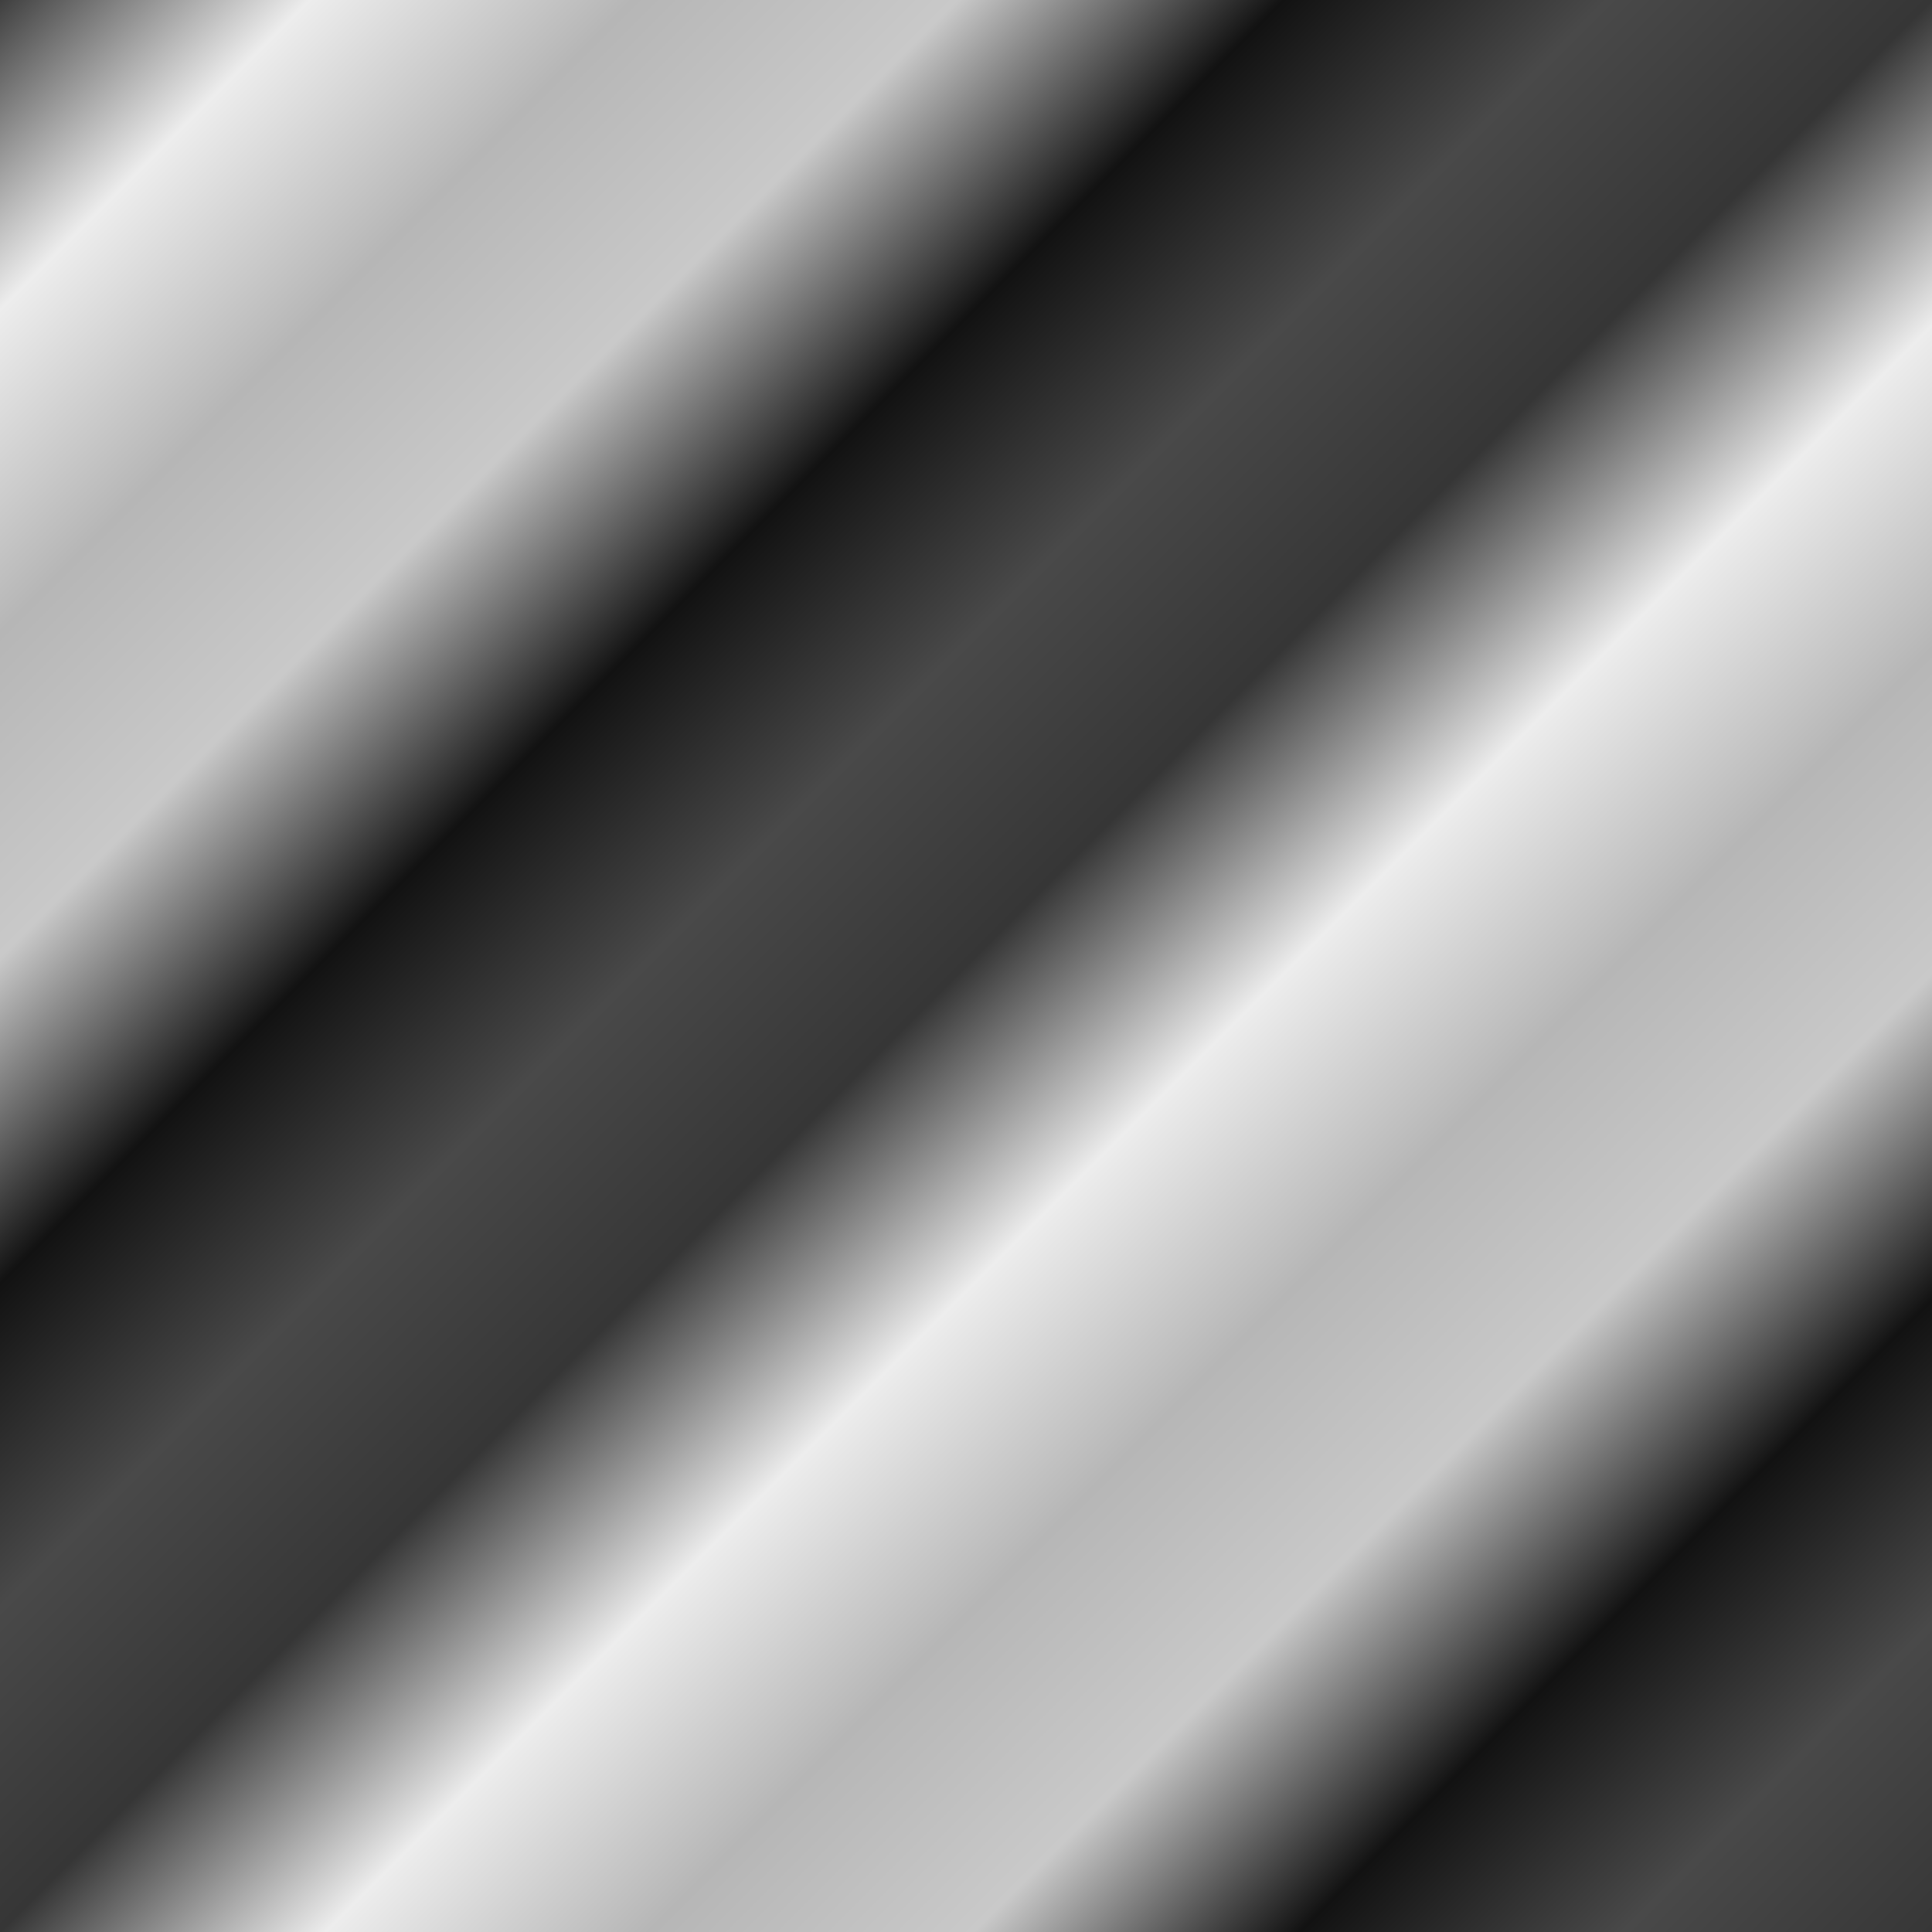
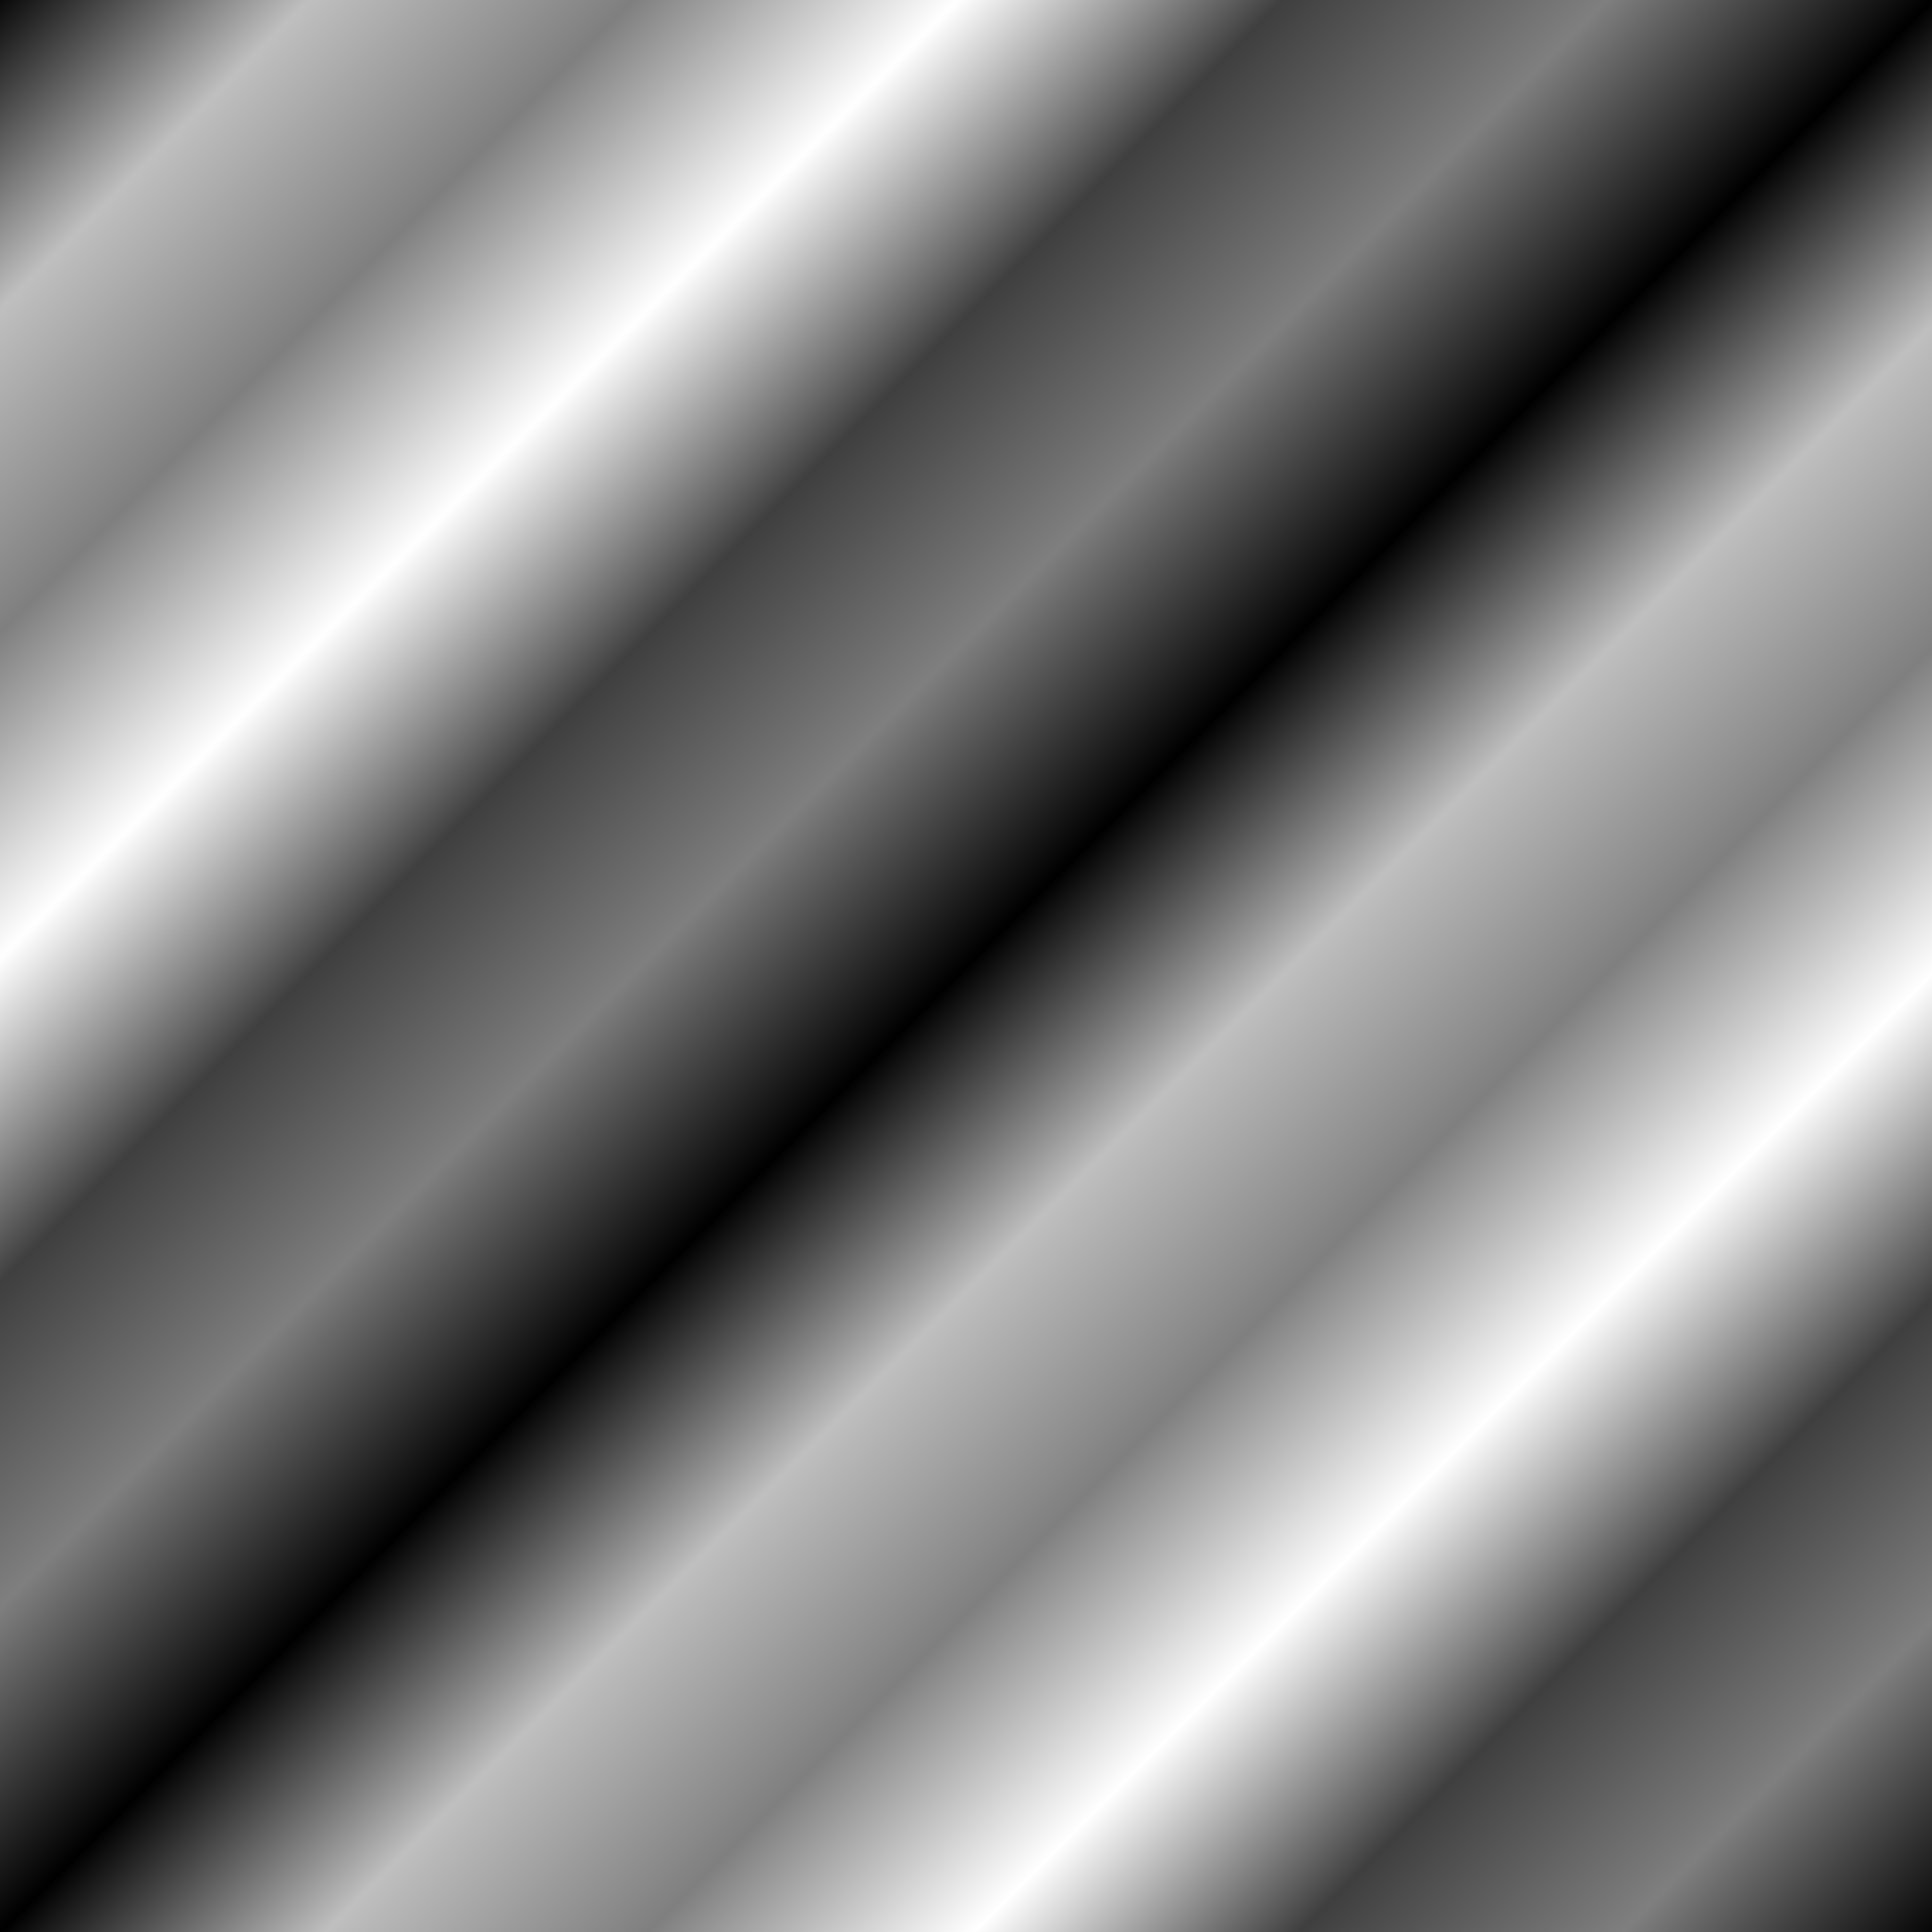
<svg xmlns="http://www.w3.org/2000/svg" viewBox="0 0 2 2">
  <defs>
    <linearGradient id="gradient" x1="0" y1="0" x2="1" y2="1" spreadMethod="repeat" gradientUnits="userSpaceOnUse">
-       <stop offset="0" stop-color="#363636" />
-       <stop offset="0.167" stop-color="#ededed" />
-       <stop offset="0.333" stop-color="#b6b6b6" />
-       <stop offset="0.5" stop-color="#c9c9c9" />
-       <stop offset="0.667" stop-color="#121212" />
-       <stop offset="0.833" stop-color="#494949" />
-       <stop offset="1" stop-color="#363636" />
+       <stop offset="0" stop-color="#000000" />
+       <stop offset="0.167" stop-color="#bfbfbf" />
+       <stop offset="0.333" stop-color="#7f7f7f" />
+       <stop offset="0.5" stop-color="#ffffff" />
+       <stop offset="0.667" stop-color="#3f3f3f" />
+       <stop offset="0.833" stop-color="#7f7f7f" />
+       <stop offset="1" stop-color="#000000" />
    </linearGradient>
  </defs>
  <rect x="0" y="0" width="2" height="2" fill="url(#gradient)" />
</svg>
